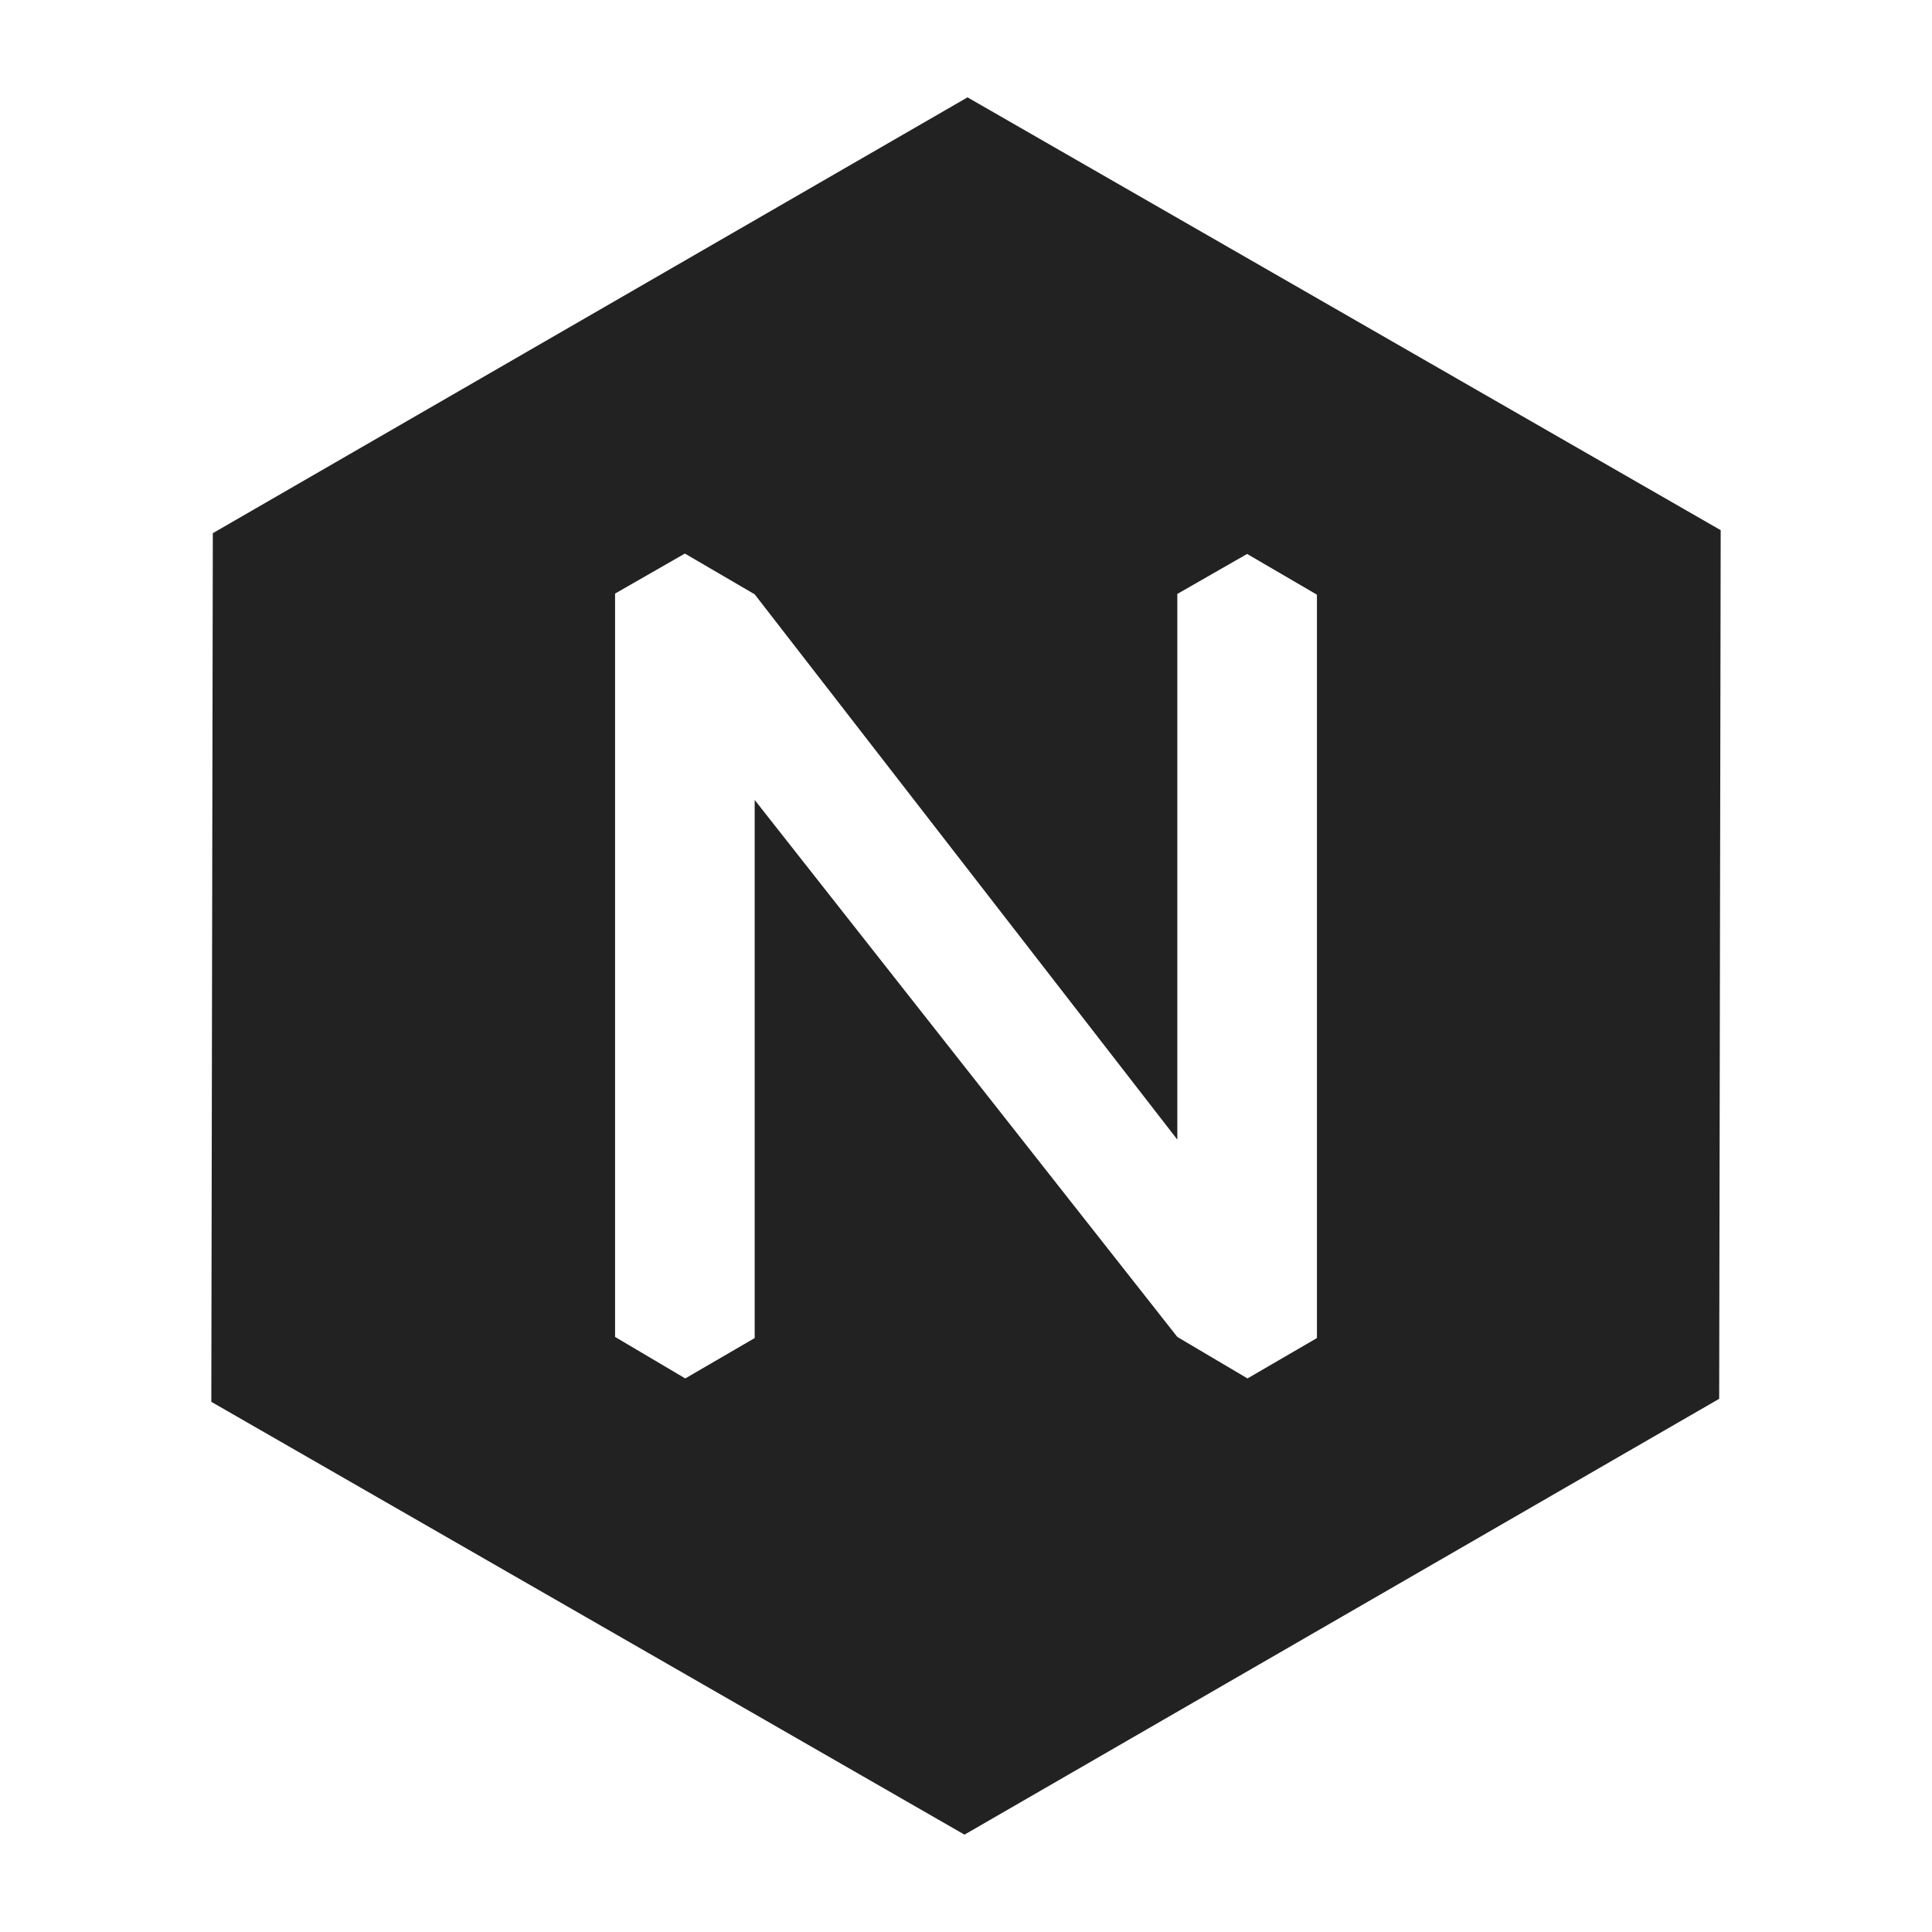
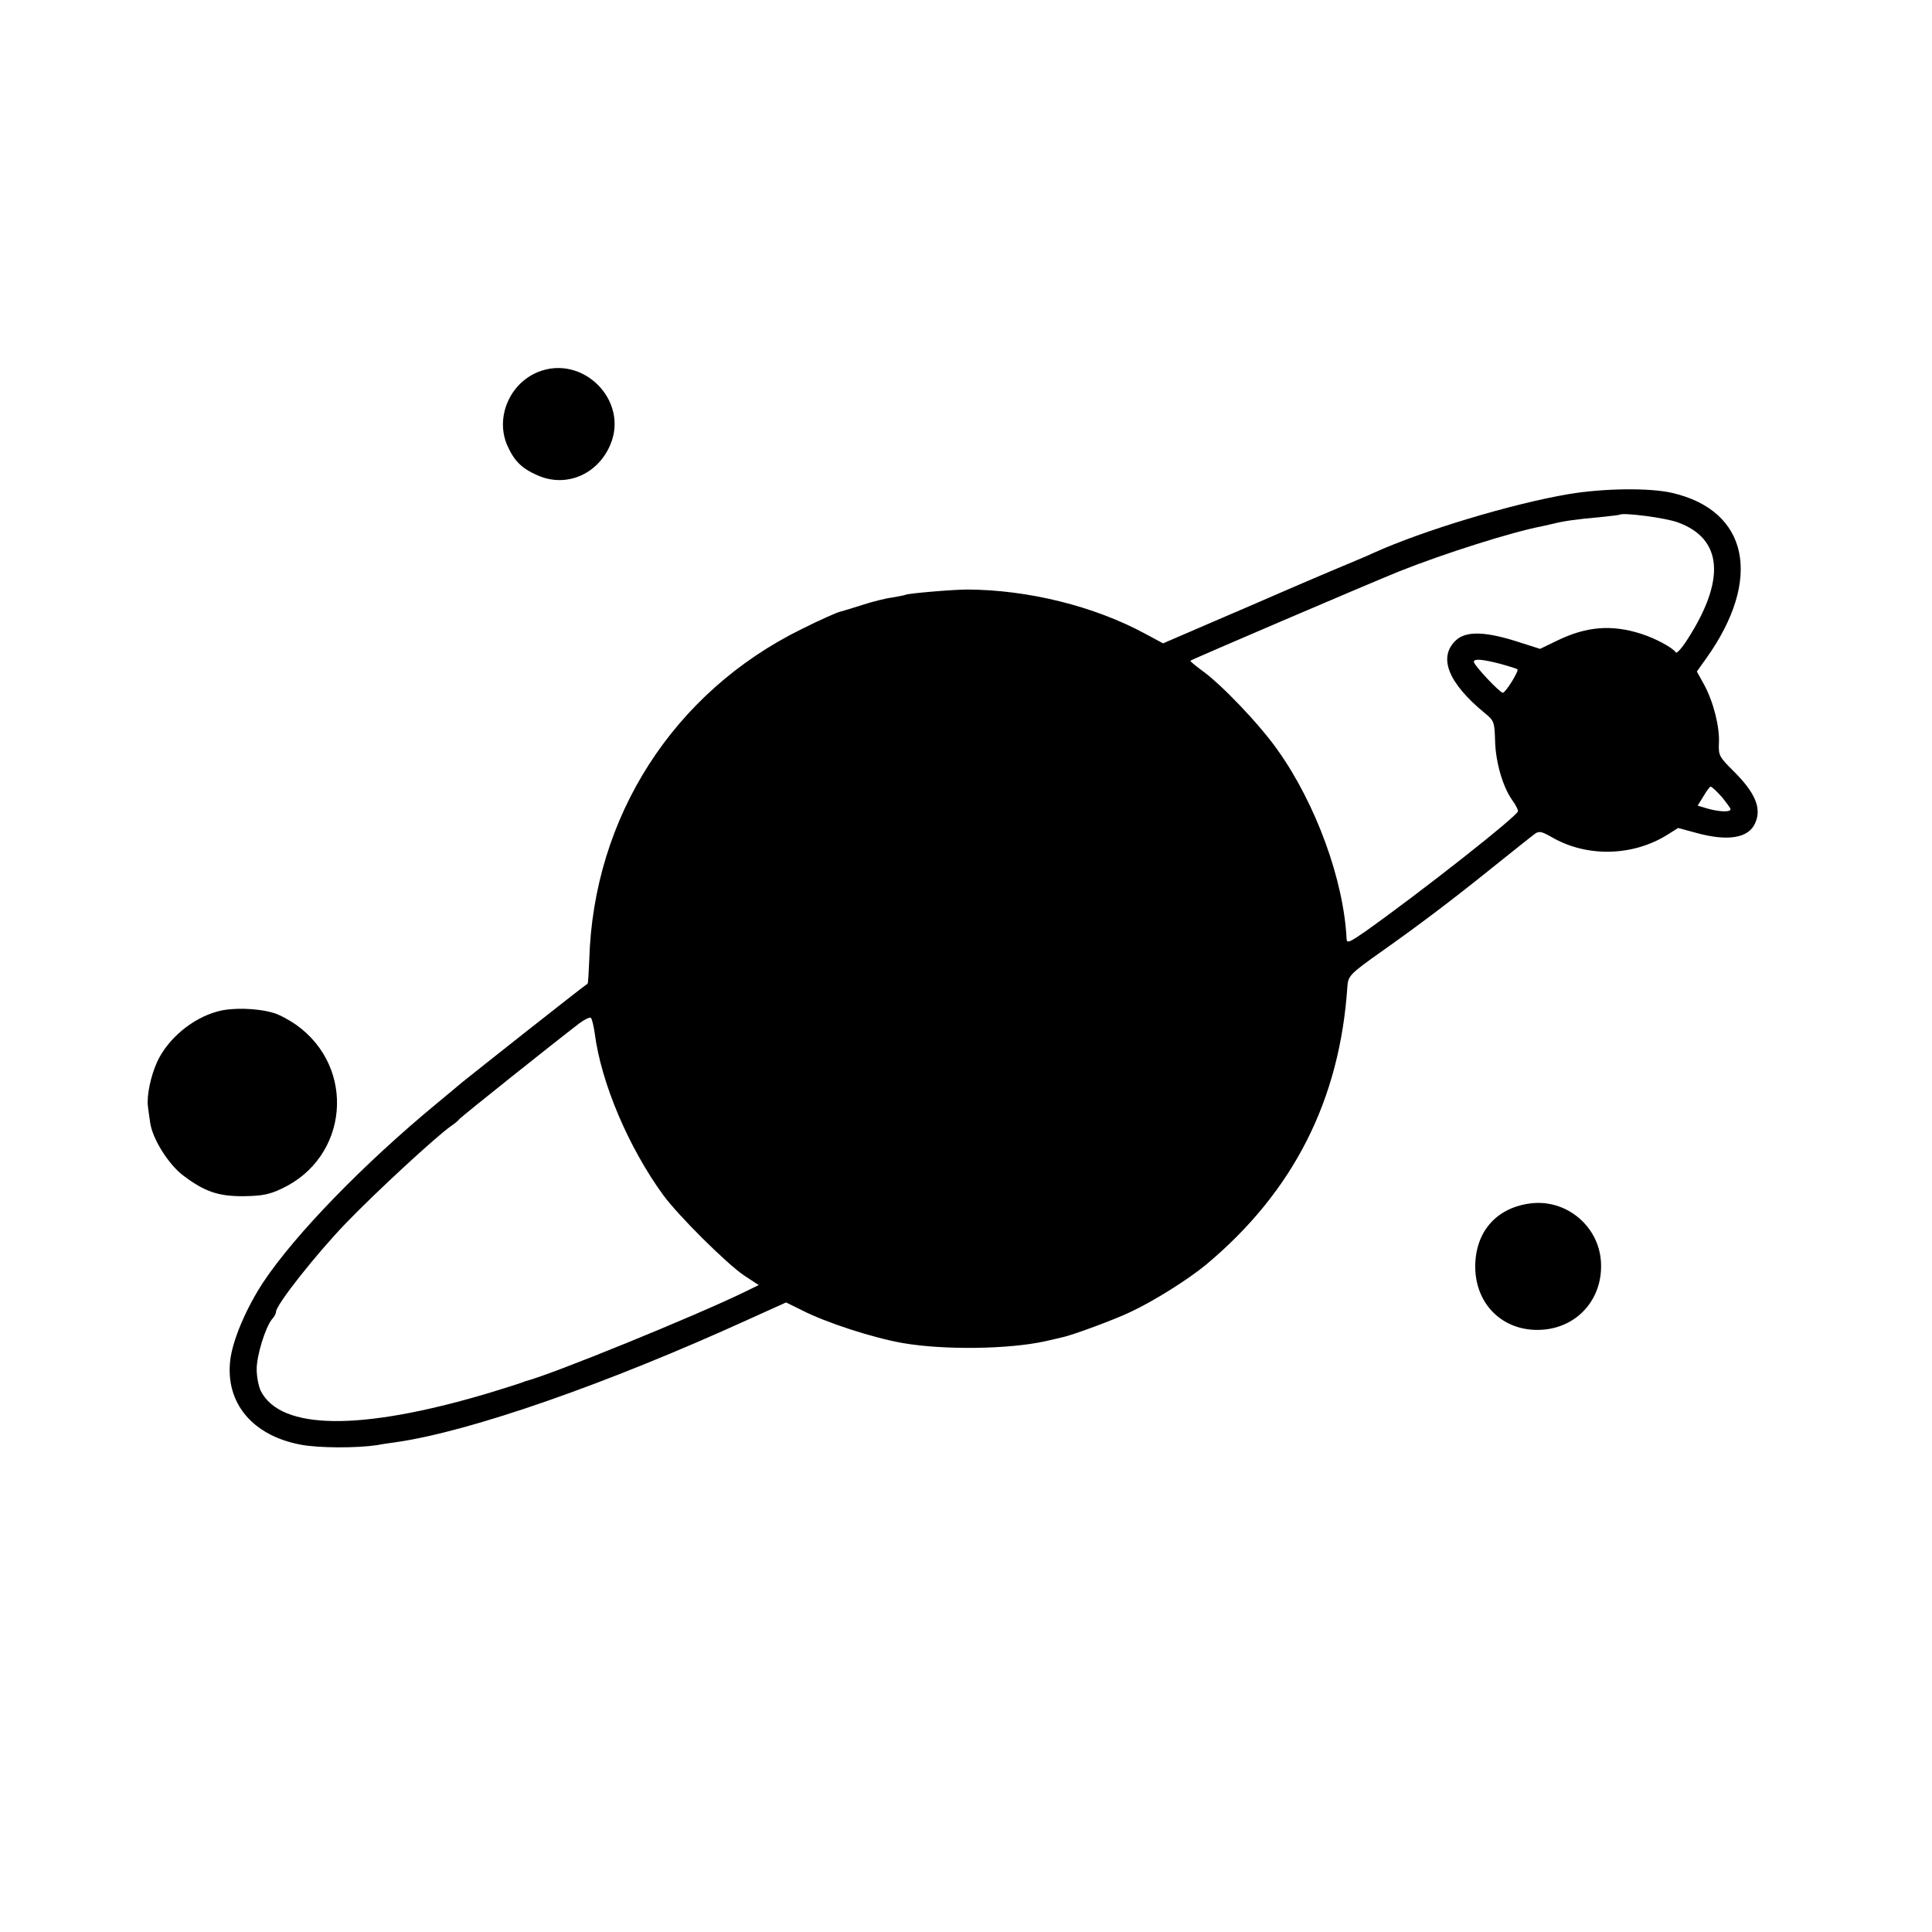
- <svg xmlns="http://www.w3.org/2000/svg" xml:space="preserve" enable-background="new 0 0 512 512" viewBox="0 0 512 512" height="512px" width="512px" y="0px" x="0px" id="NexT" version="1.1">
-   <defs id="defs3388" />
-   <path style="fill:#222222;fill-opacity:1" id="path3384" d="M 256.4,25.8 56.4,141.3 56,371.5 255.6,486.2 455.6,370.7 456,140.5 Z m 92.6,328.8 -18.4,10.7 -18.6,-11 0,0 -112,-142.3 0,142.6 -18.4,10.7 -18.6,-11 0,-197 18.5,-10.6 18.5,10.8 0,0 112,144.5 0,-144.6 18.5,-10.6 18.5,10.8 z" />
+ <svg xmlns="http://www.w3.org/2000/svg" version="1.0" width="700pt" height="700pt" viewBox="0 0 700 700" preserveAspectRatio="xMidYMid meet">
+   <g transform="translate(0,700) scale(0.1,-0.1)" fill="#000000" stroke="none">
+     <path d="M1949 5652 c-103 -42 -155 -165 -111 -266 25 -56 52 -83 109 -108 103 -46 218 2 264 110 69 160 -99 330 -262 264z" />
+     <path d="M5685 5210 c-207 -35 -529 -132 -710 -214 -16 -8 -86 -37 -155 -66 -69 -29 -147 -63 -175 -75 -27 -12 -136 -59 -241 -104 l-190 -82 -65 35 c-185 100 -424 159 -644 160 -52 0 -216 -14 -224 -19 -4 -2 -26 -6 -49 -10 -24 -3 -71 -15 -105 -26 -34 -11 -71 -22 -82 -25 -11 -2 -74 -30 -140 -63 -464 -228 -755 -680 -770 -1199 -2 -46 -4 -84 -6 -86 -19 -12 -412 -323 -454 -357 -11 -9 -51 -43 -90 -75 -268 -221 -516 -477 -630 -648 -63 -95 -113 -213 -121 -286 -17 -154 81 -271 254 -304 66 -13 204 -13 278 -2 19 4 51 8 71 11 269 39 760 210 1276 445 l135 61 59 -29 c86 -44 255 -99 363 -118 149 -26 386 -23 520 7 25 6 52 12 60 14 38 8 191 65 245 91 86 40 211 119 275 172 317 265 485 597 512 1010 3 36 10 44 120 122 132 93 258 188 397 300 79 63 151 121 161 128 16 12 25 10 62 -11 127 -74 294 -70 420 9 l38 24 67 -18 c113 -31 188 -19 212 35 25 54 1 111 -80 191 -50 50 -53 55 -51 100 3 58 -20 150 -54 212 l-26 47 35 49 c204 287 152 534 -124 598 -81 19 -248 17 -374 -4z m395 -103 c161 -59 173 -207 35 -422 -20 -32 -40 -54 -43 -49 -12 18 -76 52 -127 68 -107 34 -198 26 -303 -25 l-62 -30 -66 21 c-126 42 -201 46 -239 10 -65 -61 -29 -154 105 -264 33 -27 35 -31 37 -101 2 -77 28 -166 62 -214 12 -16 21 -34 21 -40 0 -16 -353 -294 -552 -435 -56 -39 -68 -45 -69 -29 -10 213 -111 491 -251 687 -65 92 -204 238 -275 288 -23 17 -42 33 -40 34 5 5 660 285 757 324 166 66 410 143 516 163 10 2 30 7 44 10 35 9 84 16 165 23 39 4 71 8 73 9 11 9 167 -11 212 -28z m-645 -512 c33 -9 61 -18 63 -20 6 -6 -43 -85 -53 -85 -11 0 -105 100 -105 112 0 12 29 10 95 -7z m803 -482 c17 -21 32 -41 32 -45 0 -11 -38 -10 -82 2 l-37 11 21 34 c11 19 23 35 26 35 4 0 22 -17 40 -37z m-4083 -858 c23 -178 122 -412 248 -585 55 -75 230 -249 294 -292 l52 -34 -47 -23 c-180 -88 -703 -301 -797 -325 -5 -2 -17 -6 -25 -9 -8 -3 -60 -19 -115 -36 -459 -136 -747 -133 -820 9 -8 16 -15 52 -15 79 0 51 32 153 56 182 8 8 14 20 14 26 0 25 145 209 255 323 108 112 326 313 379 350 12 8 26 19 31 26 9 10 337 272 435 347 19 14 38 23 41 19 4 -4 10 -29 14 -57z" />
+     <path d="M787 3335 c-91 -25 -178 -98 -217 -181 -24 -52 -39 -124 -34 -163 2 -14 5 -40 8 -58 8 -59 67 -153 121 -193 77 -58 127 -75 220 -74 64 1 91 6 135 27 243 113 272 438 53 594 -26 18 -63 38 -82 43 -60 18 -153 20 -204 5z" />
+     <path d="M5539 2639 c-121 -18 -194 -105 -194 -229 1 -144 111 -242 253 -227 120 13 205 110 203 233 -1 138 -126 244 -262 223z" />
+   </g>
</svg>
